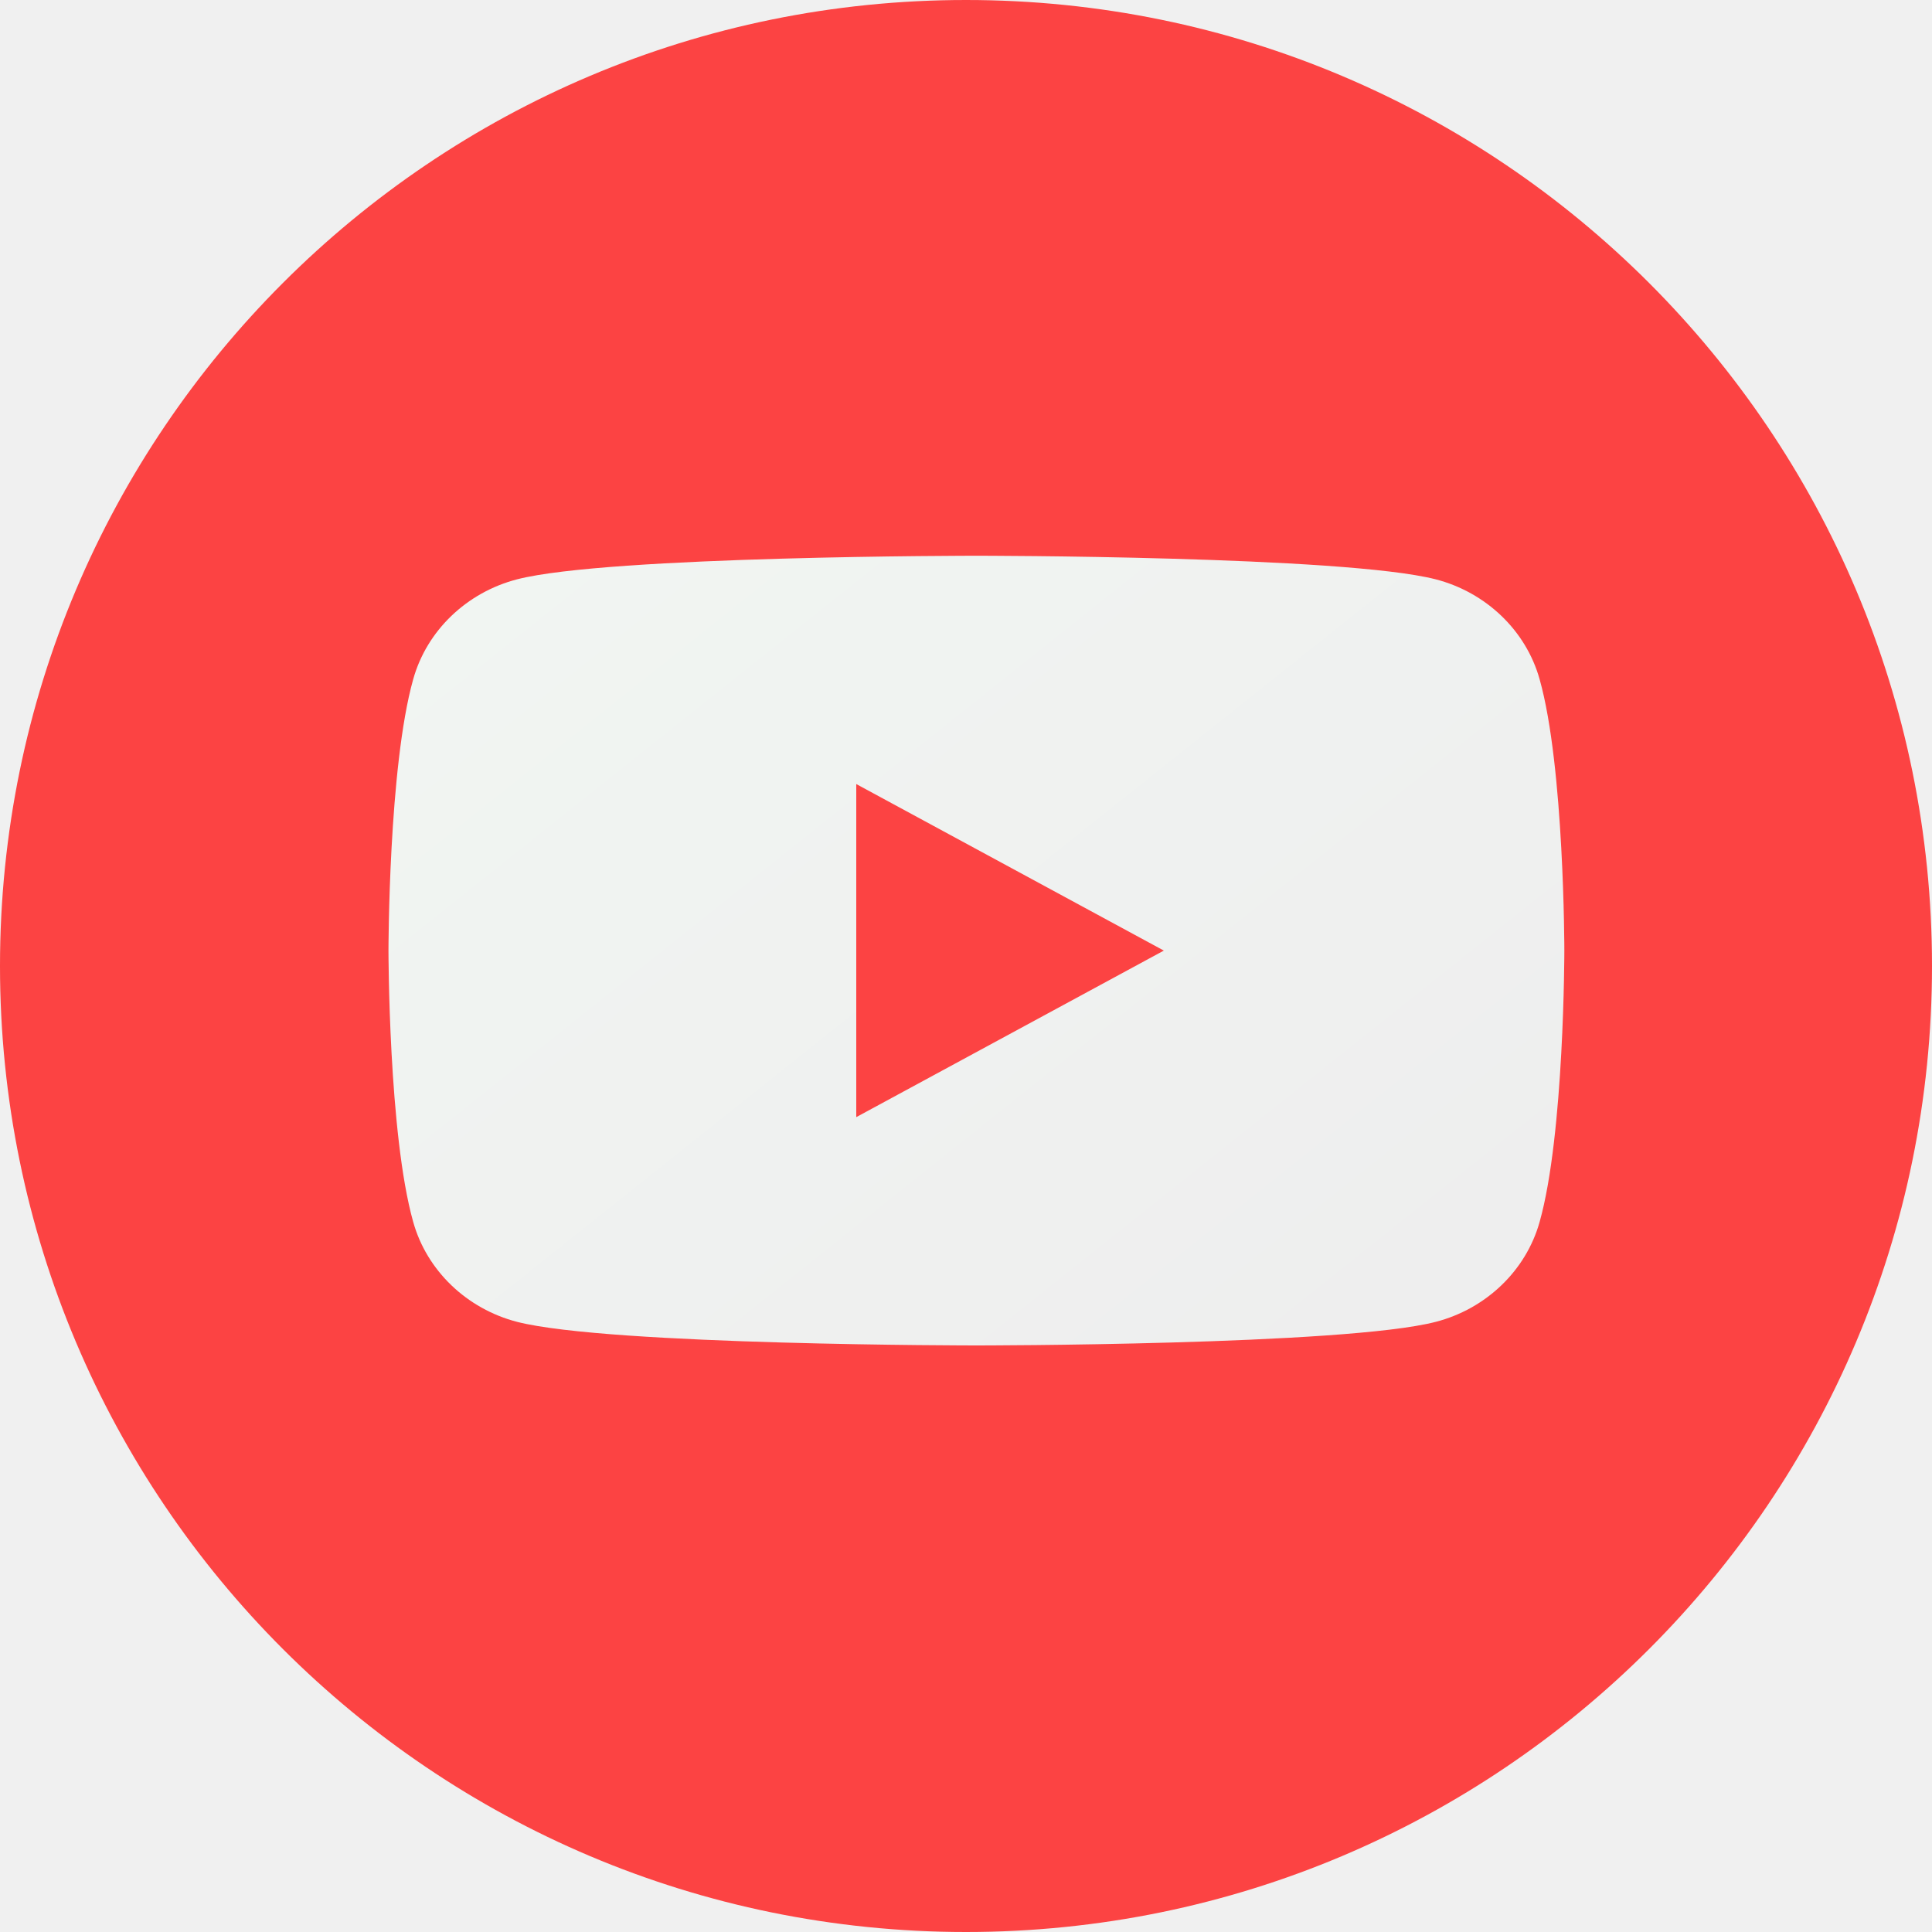
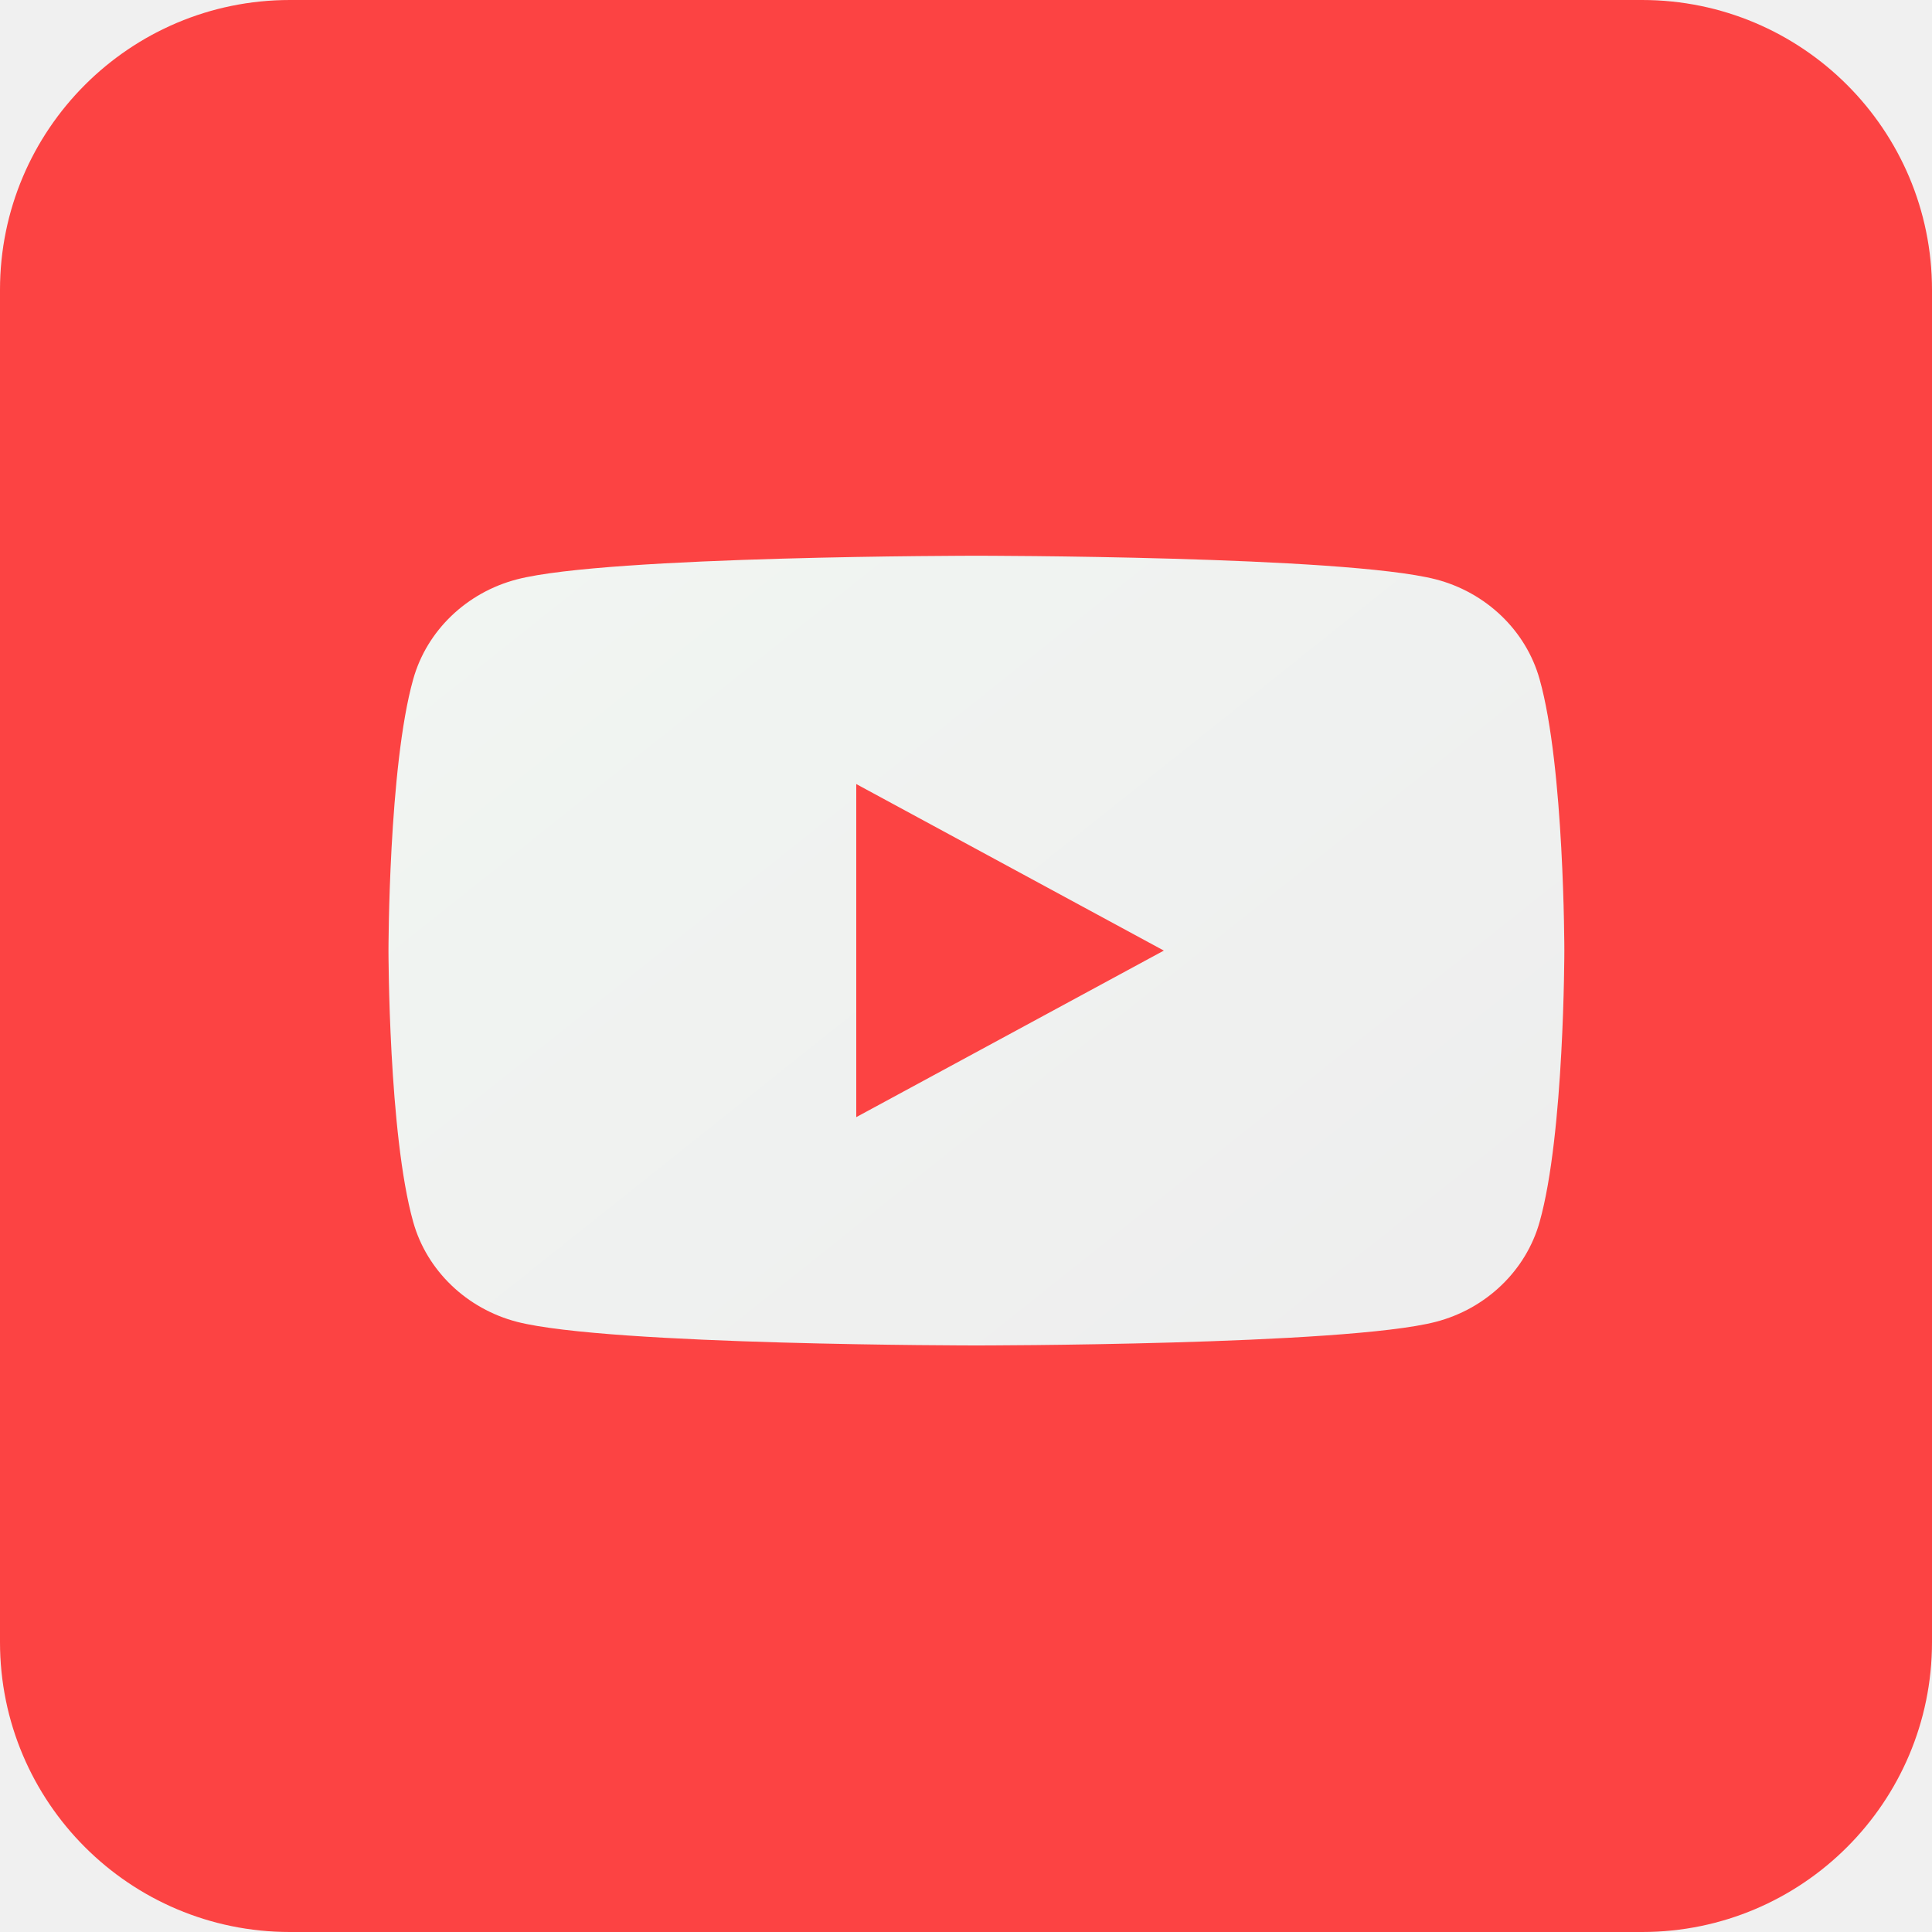
<svg xmlns="http://www.w3.org/2000/svg" width="40" height="40" viewBox="0 0 40 40" fill="none">
-   <g clip-path="url(#clip0_4113_162230)">
+   <g clipPath="url(#clip0_4113_162230)">
    <rect width="40" height="40" rx="6.002" fill="url(#paint0_linear_4113_162230)" />
    <path d="M31.876 14.063C31.594 13.053 30.765 12.263 29.724 11.994C27.819 11.506 20.215 11.506 20.215 11.506C20.215 11.506 12.594 11.506 10.707 11.994C9.666 12.263 8.837 13.053 8.555 14.063C8.043 15.879 8.043 19.681 8.043 19.681C8.043 19.681 8.043 23.483 8.555 25.299C8.837 26.308 9.666 27.099 10.707 27.368C12.612 27.856 20.215 27.856 20.215 27.856C20.215 27.856 27.836 27.856 29.724 27.368C30.765 27.099 31.594 26.308 31.876 25.299C32.388 23.483 32.388 19.681 32.388 19.681C32.388 19.681 32.388 15.879 31.876 14.063ZM17.728 23.129V16.233L24.096 19.681L17.728 23.129Z" fill="url(#paint1_linear_4113_162230)" />
  </g>
  <defs>
    <linearGradient id="paint0_linear_4113_162230" x1="2.64" y1="2.64" x2="35.8" y2="38.76" gradientUnits="userSpaceOnUse">
      <stop offset="1" stop-color="#FC4343" />
    </linearGradient>
    <linearGradient id="paint1_linear_4113_162230" x1="9.191" y1="12.168" x2="24.367" y2="31.216" gradientUnits="userSpaceOnUse">
      <stop stop-color="#F1F5F2" />
      <stop offset="1" stop-color="#EEEEEE" />
    </linearGradient>
    <clipPath id="clip0_4113_162230">
      <path d="M0 20C0 8.954 8.954 0 20 0C31.046 0 40 8.954 40 20C40 31.046 31.046 40 20 40C8.954 40 0 31.046 0 20Z" fill="white" />
    </clipPath>
  </defs>
</svg>
